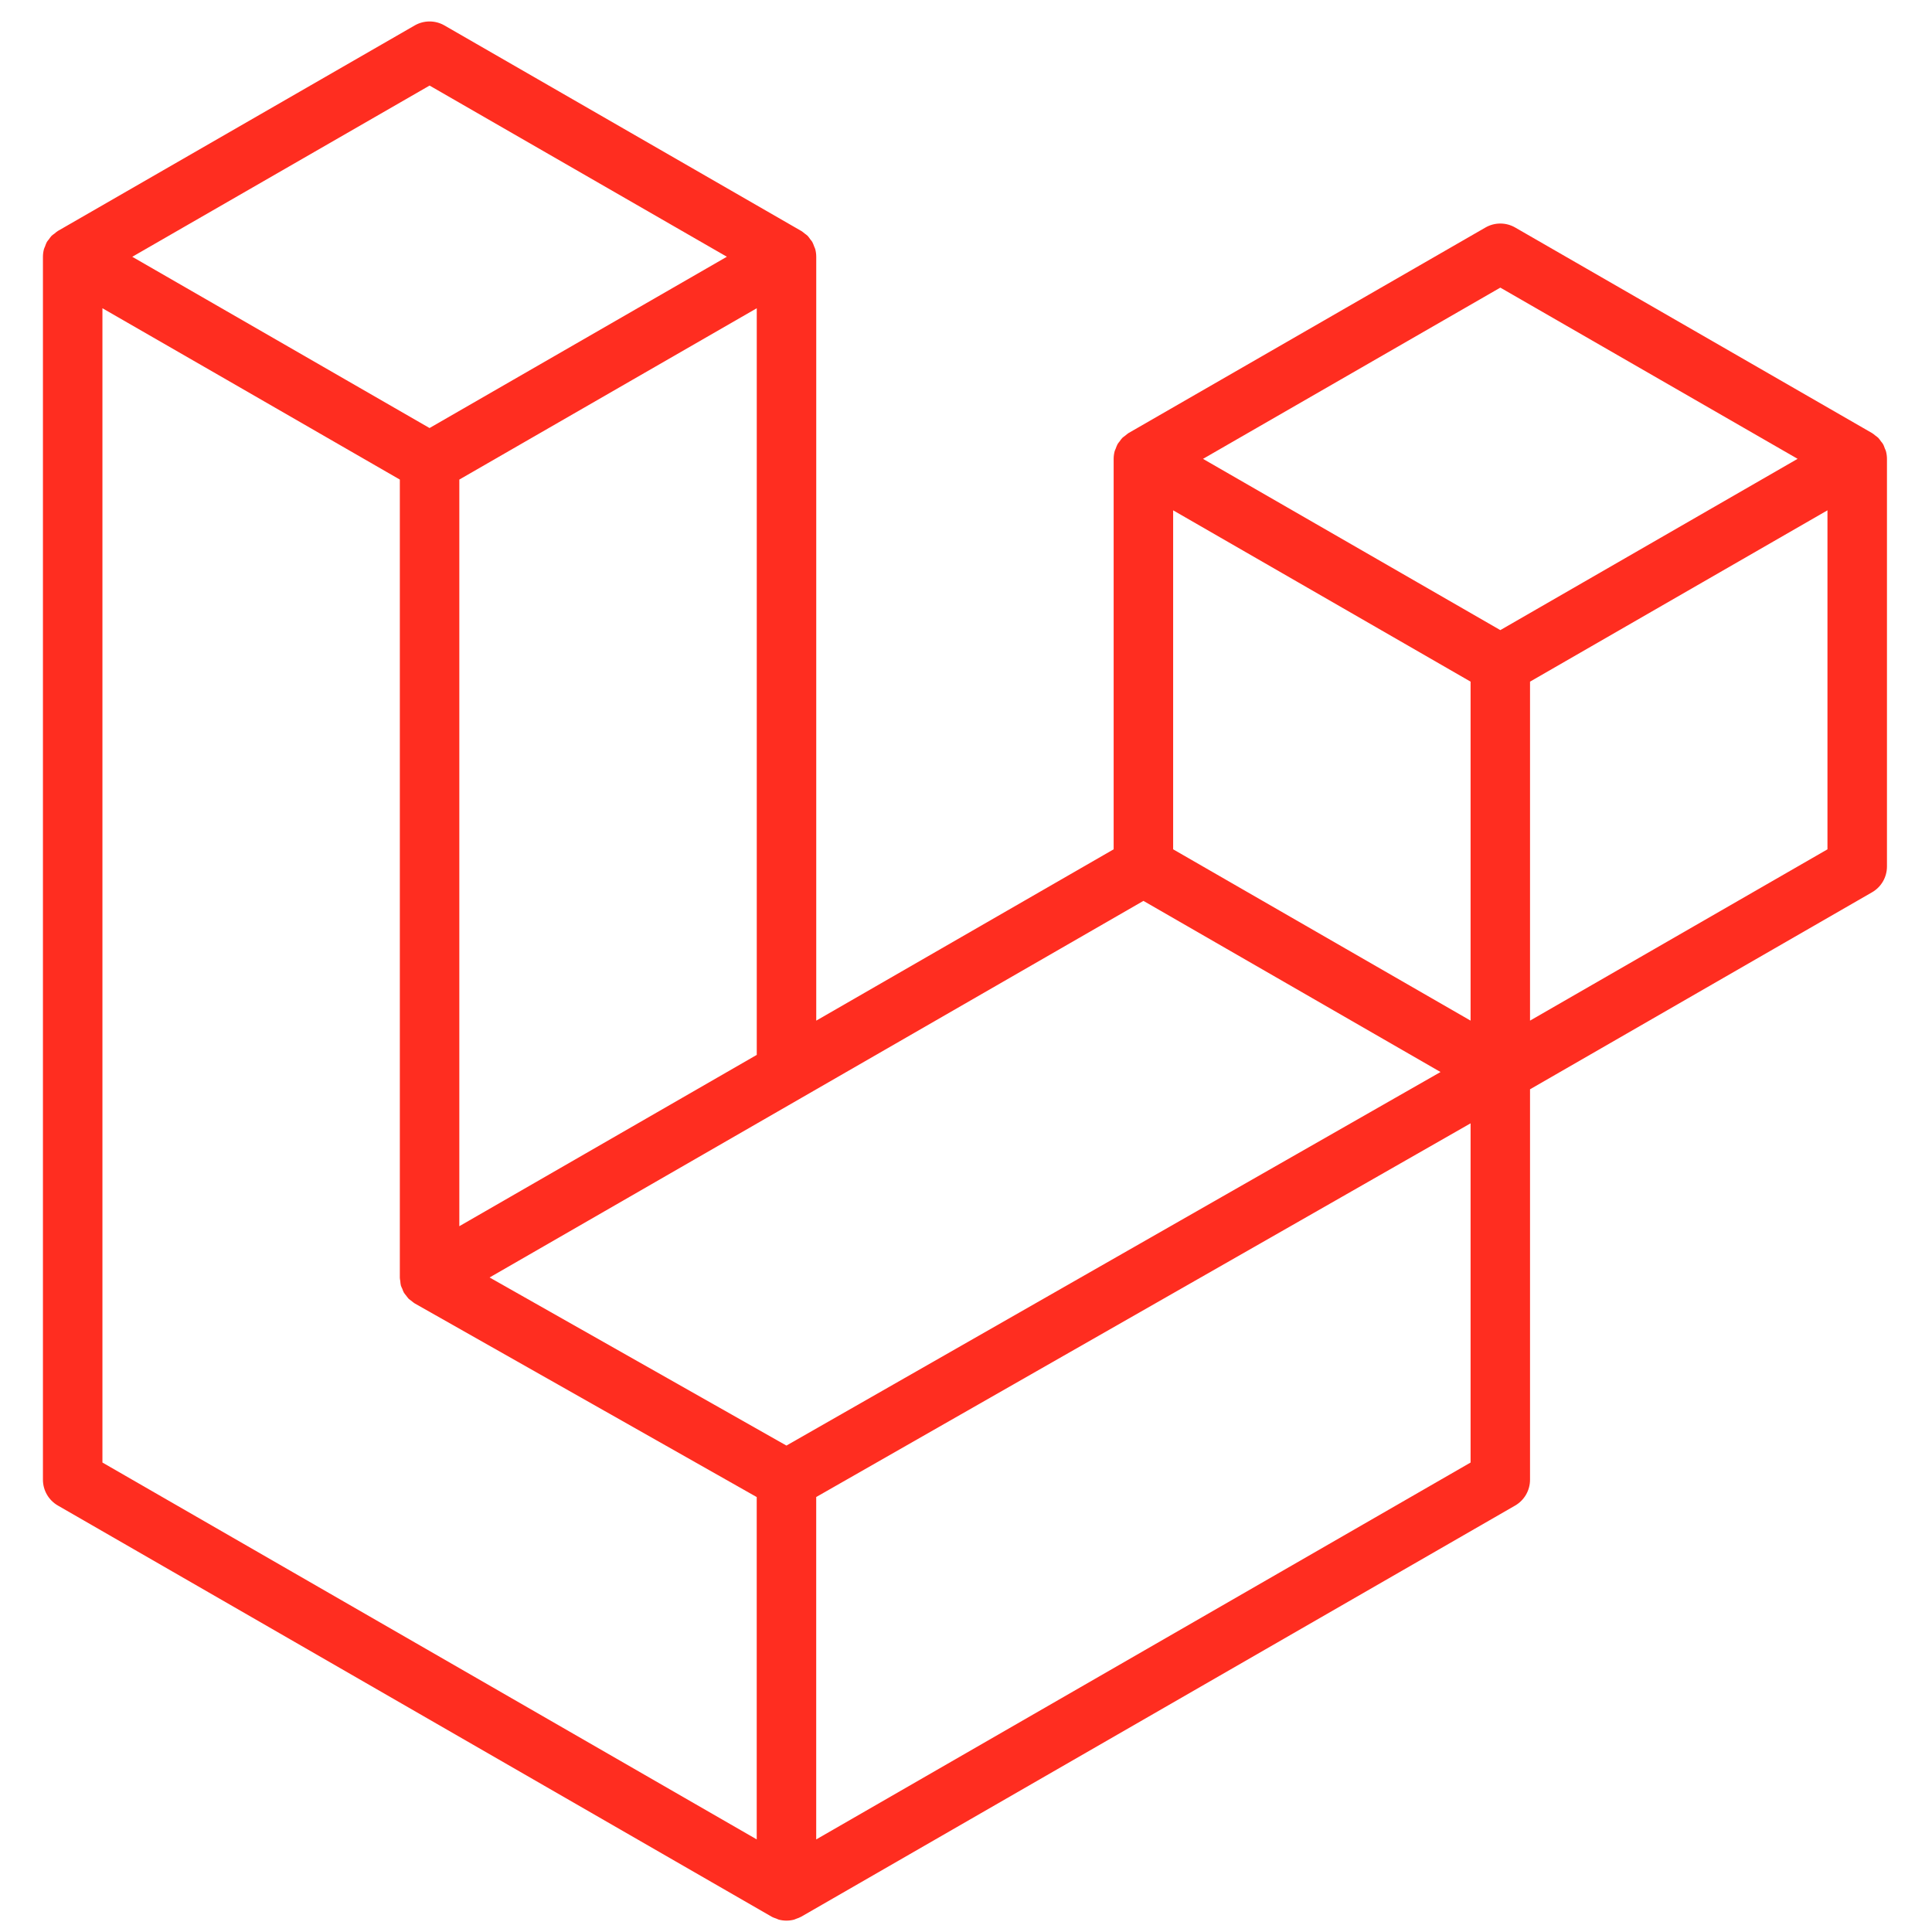
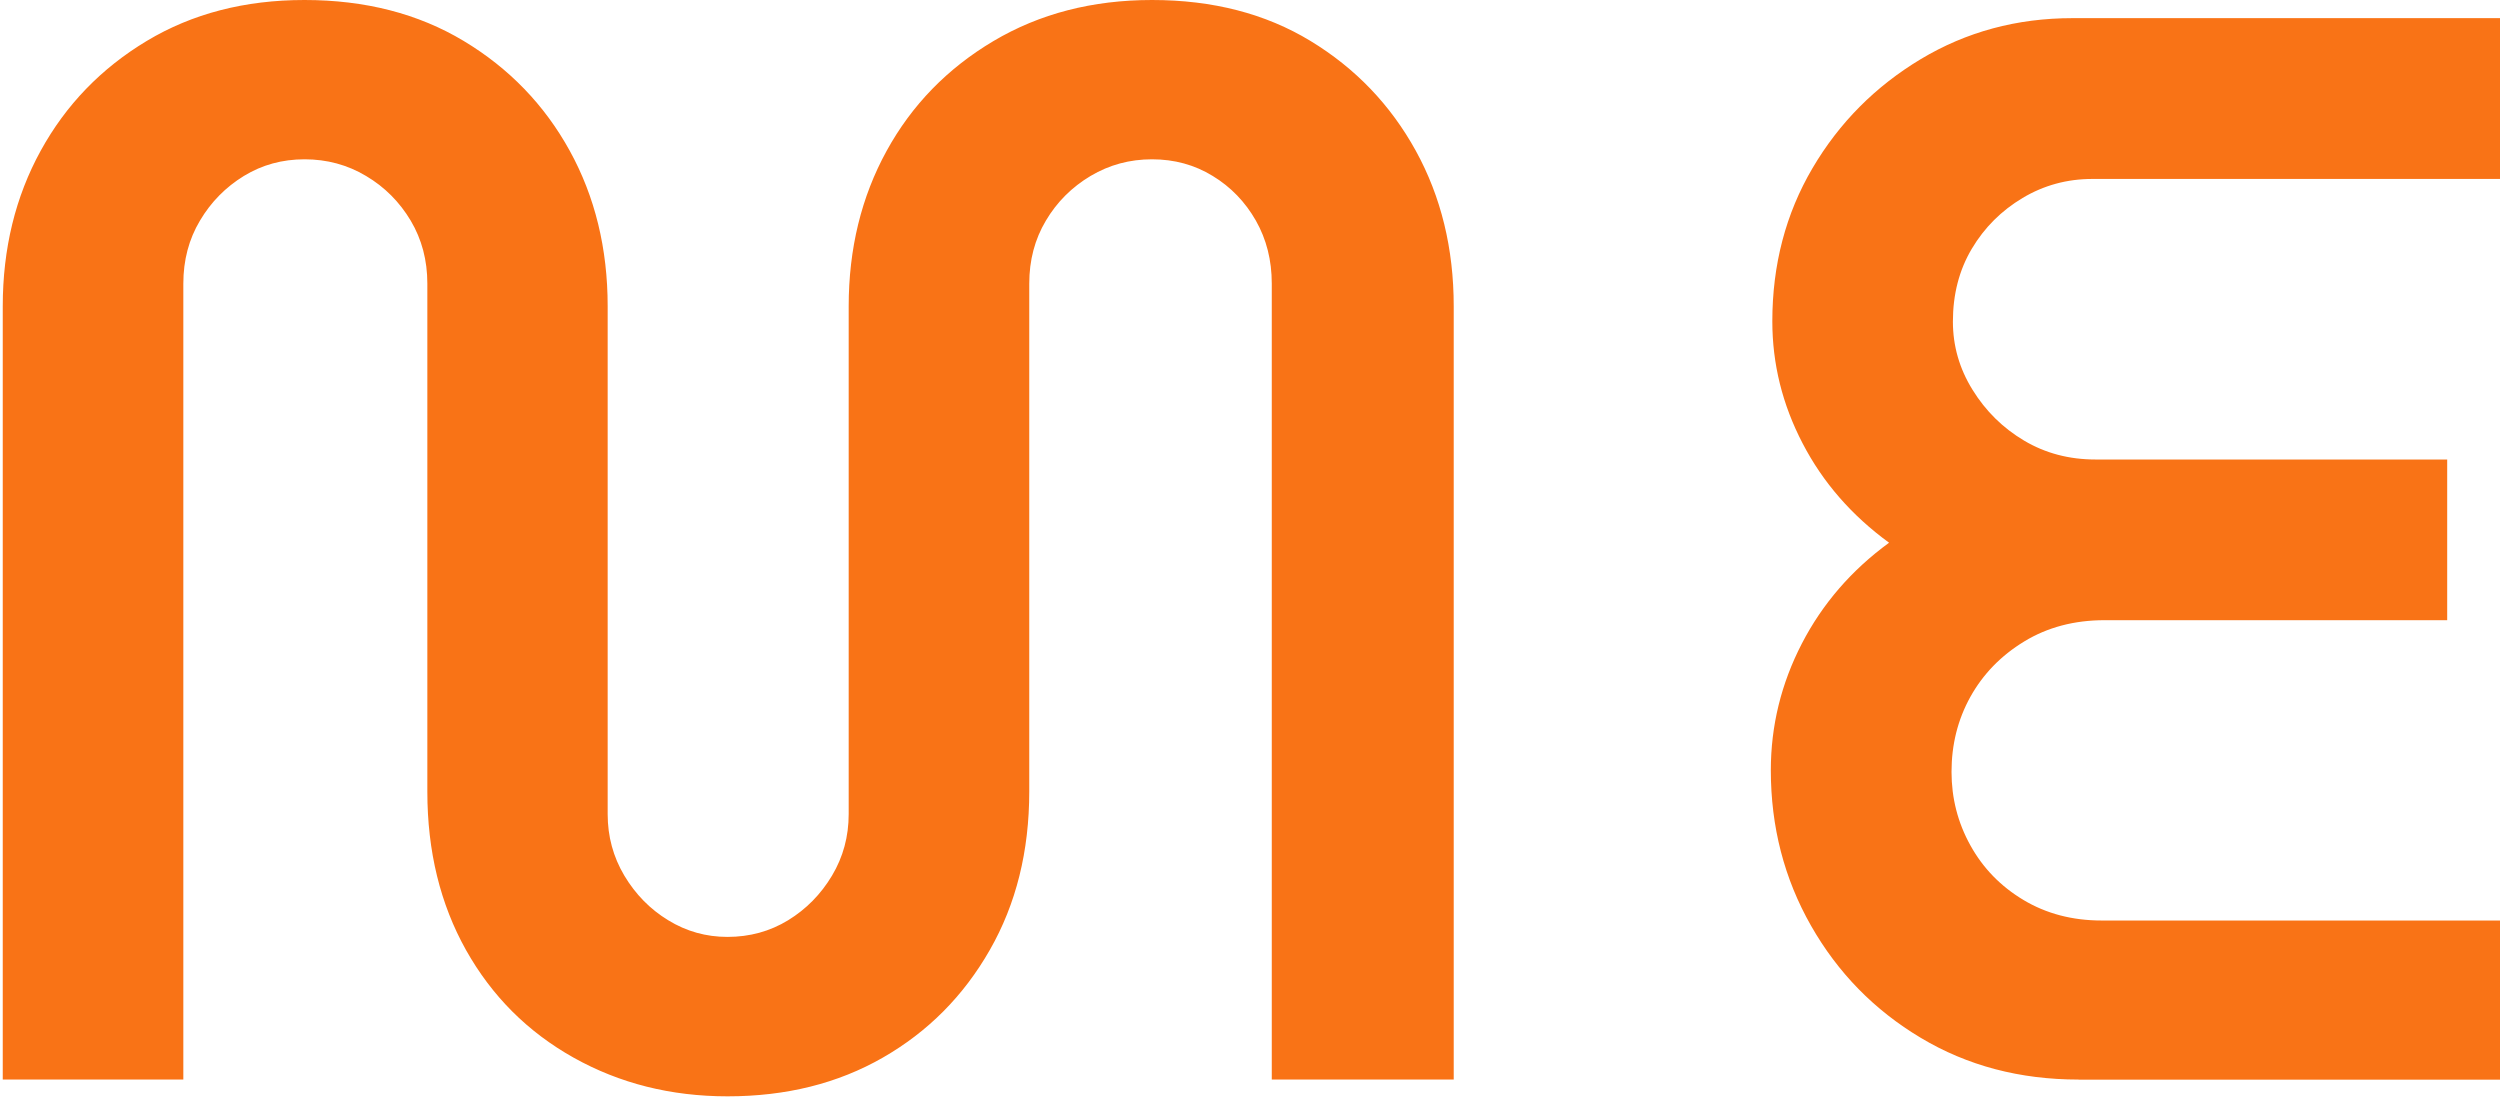
- <svg xmlns="http://www.w3.org/2000/svg" width="166" height="166" viewBox="0 0 166 166" fill="none">
-   <path fill-rule="evenodd" clip-rule="evenodd" d="M162.041 38.759C162.099 38.977 162.129 39.201 162.13 39.426V74.452C162.13 74.902 162.011 75.344 161.786 75.733C161.561 76.122 161.237 76.444 160.847 76.668L131.462 93.594V127.141C131.462 128.054 130.977 128.897 130.186 129.357L68.847 164.683C68.707 164.763 68.554 164.814 68.401 164.868C68.343 164.887 68.289 164.922 68.228 164.938C67.8 165.051 67.349 165.051 66.92 164.938C66.85 164.919 66.786 164.881 66.719 164.855C66.579 164.804 66.432 164.76 66.298 164.683L4.972 129.357C4.583 129.133 4.259 128.81 4.034 128.421C3.808 128.032 3.69 127.591 3.689 127.141L3.689 22.063C3.689 21.834 3.721 21.61 3.779 21.393C3.798 21.32 3.843 21.253 3.868 21.179C3.916 21.045 3.961 20.908 4.031 20.783C4.079 20.7 4.149 20.633 4.206 20.557C4.28 20.454 4.347 20.349 4.433 20.26C4.506 20.186 4.602 20.132 4.685 20.068C4.778 19.992 4.861 19.909 4.966 19.848L35.633 2.185C36.022 1.961 36.462 1.844 36.91 1.844C37.358 1.844 37.798 1.961 38.186 2.185L68.851 19.848H68.857C68.959 19.912 69.045 19.992 69.138 20.065C69.221 20.129 69.313 20.186 69.387 20.257C69.476 20.349 69.54 20.454 69.616 20.557C69.671 20.633 69.744 20.7 69.789 20.783C69.862 20.911 69.904 21.045 69.955 21.179C69.98 21.253 70.025 21.32 70.044 21.396C70.103 21.614 70.133 21.838 70.133 22.063V87.694L95.686 72.974V39.423C95.686 39.2 95.718 38.973 95.775 38.759C95.798 38.683 95.839 38.615 95.865 38.542C95.916 38.408 95.96 38.271 96.031 38.146C96.079 38.063 96.149 37.996 96.203 37.92C96.279 37.818 96.343 37.712 96.433 37.623C96.506 37.549 96.599 37.495 96.681 37.431C96.777 37.355 96.86 37.272 96.962 37.211L127.633 19.548C128.021 19.324 128.461 19.206 128.91 19.206C129.358 19.206 129.798 19.324 130.186 19.548L160.85 37.211C160.959 37.275 161.042 37.355 161.137 37.428C161.217 37.492 161.31 37.549 161.383 37.62C161.473 37.712 161.536 37.818 161.613 37.92C161.67 37.996 161.741 38.063 161.785 38.146C161.859 38.271 161.9 38.408 161.951 38.542C161.98 38.615 162.021 38.683 162.041 38.759ZM157.018 72.974V43.848L146.287 50.028L131.462 58.568V87.694L157.021 72.974H157.018ZM126.354 125.663V96.518L111.771 104.85L70.13 128.626V158.046L126.354 125.663ZM8.801 26.485V125.663L65.018 158.043V128.629L35.649 112L35.64 111.994L35.627 111.988C35.528 111.93 35.445 111.847 35.353 111.777C35.273 111.713 35.18 111.662 35.11 111.592L35.104 111.582C35.021 111.502 34.963 111.403 34.893 111.314C34.829 111.228 34.753 111.154 34.702 111.065L34.699 111.055C34.641 110.96 34.606 110.845 34.565 110.736C34.523 110.64 34.469 110.551 34.443 110.449C34.411 110.328 34.405 110.197 34.392 110.072C34.379 109.976 34.354 109.881 34.354 109.785V109.778V41.205L19.532 32.662L8.801 26.485ZM36.913 7.35L11.364 22.063L36.907 36.777L62.453 22.06L36.907 7.35H36.913ZM50.2 99.174L65.022 90.637V26.485L54.291 32.665L39.466 41.205V105.357L50.2 99.174ZM128.91 24.713L103.363 39.426L128.91 54.14L154.453 39.423L128.91 24.713ZM126.354 58.568L111.529 50.028L100.798 43.848V72.974L115.619 81.511L126.354 87.694V58.568ZM67.571 124.205L105.042 102.803L123.772 92.109L98.245 77.405L68.854 94.334L42.066 109.762L67.571 124.205Z" fill="#FF2D20" />
+ <svg xmlns="http://www.w3.org/2000/svg" viewBox="0 0 1997.8 876.1" width="40" height="auto">
+   <path fill="#f97316" d="M581.4 876.1c-45.2 0-86.2-10.3-123-30.9s-65.4-49.3-86-86c-20.6-36.8-30.9-79-30.9-126.6v-406c0-18.6-4.4-35.3-13.3-50.3-8.9-14.9-20.8-26.9-35.7-35.7-14.9-8.9-31.3-13.3-49.1-13.3s-33.9 4.4-48.5 13.3c-14.5 8.9-26.3 20.8-35.1 35.7-8.9 14.9-13.3 31.7-13.3 50.3v636.1H2.2v-618c0-46 10.1-87.4 30.3-124.2s48.5-66 84.8-87.8S195.6 0 243.3 0c48.5 0 90.9 10.9 127.2 32.7s64.6 51.1 84.8 87.8 30.3 78.2 30.3 124.2v405.9c0 17.8 4.4 34.1 13.3 49.1 8.9 14.9 20.6 26.9 35.1 35.7 14.5 8.9 30.3 13.3 47.3 13.3 17.8 0 33.9-4.4 48.5-13.3 14.5-8.9 26.2-20.8 35.1-35.7 8.9-14.9 13.3-31.3 13.3-49.1V244.8c0-46 10.1-87.4 30.3-124.2 20.2-36.8 48.7-66 85.4-87.8C830.8 10.9 873 0 920.6 0c48.5 0 90.7 10.9 126.6 32.7 35.9 21.8 64 51.1 84.2 87.8s30.3 78.2 30.3 124.2v618h-145.4V226.6c0-18.6-4.2-35.3-12.7-50.3-8.5-14.9-20-26.9-34.5-35.7-14.5-8.9-30.7-13.3-48.5-13.3s-34.1 4.4-49.1 13.3c-14.9 8.9-26.9 20.8-35.7 35.7-8.9 14.9-13.3 31.7-13.3 50.3v405.9c0 47.7-10.5 89.9-31.5 126.6-21 36.8-49.5 65.4-85.4 86-36 20.7-77.4 31-124.2 31zM1661 862.7c-46.9 0-88.9-11.1-126-33.3-37.2-22.2-66.4-52.1-87.8-89.7-21.4-37.6-32.1-79-32.1-124.2 0-35.5 8.3-69.3 24.8-101.2 16.5-31.9 39.8-58.8 69.7-80.6-29.9-21.8-52.9-48.2-69.1-79.4-16.2-31.1-24.2-63.6-24.2-97.5 0-45.2 10.7-86 32.1-122.4s50.3-65.4 86.6-87.2c36.4-21.8 76.7-32.7 121.2-32.7h341.7V143H1672c-20.2 0-38.8 5.1-55.7 15.2s-30.5 23.6-40.6 40.6-15.1 36.4-15.1 58.2c0 19.4 5.2 37.6 15.7 54.5 10.5 17 24.2 30.5 41.2 40.6 17 10.1 36 15.1 57 15.1h281.1v128.4h-273.8c-24.2 0-45.7 5.7-64.2 17-18.6 11.3-32.9 26.1-43 44.2-10.1 18.2-15.1 38.2-15.1 60 0 21 5 40.6 15.1 58.8s24.2 32.7 42.4 43.6c18.2 10.9 39 16.4 62.4 16.4h318.7v127.2H1661z" />
</svg>
